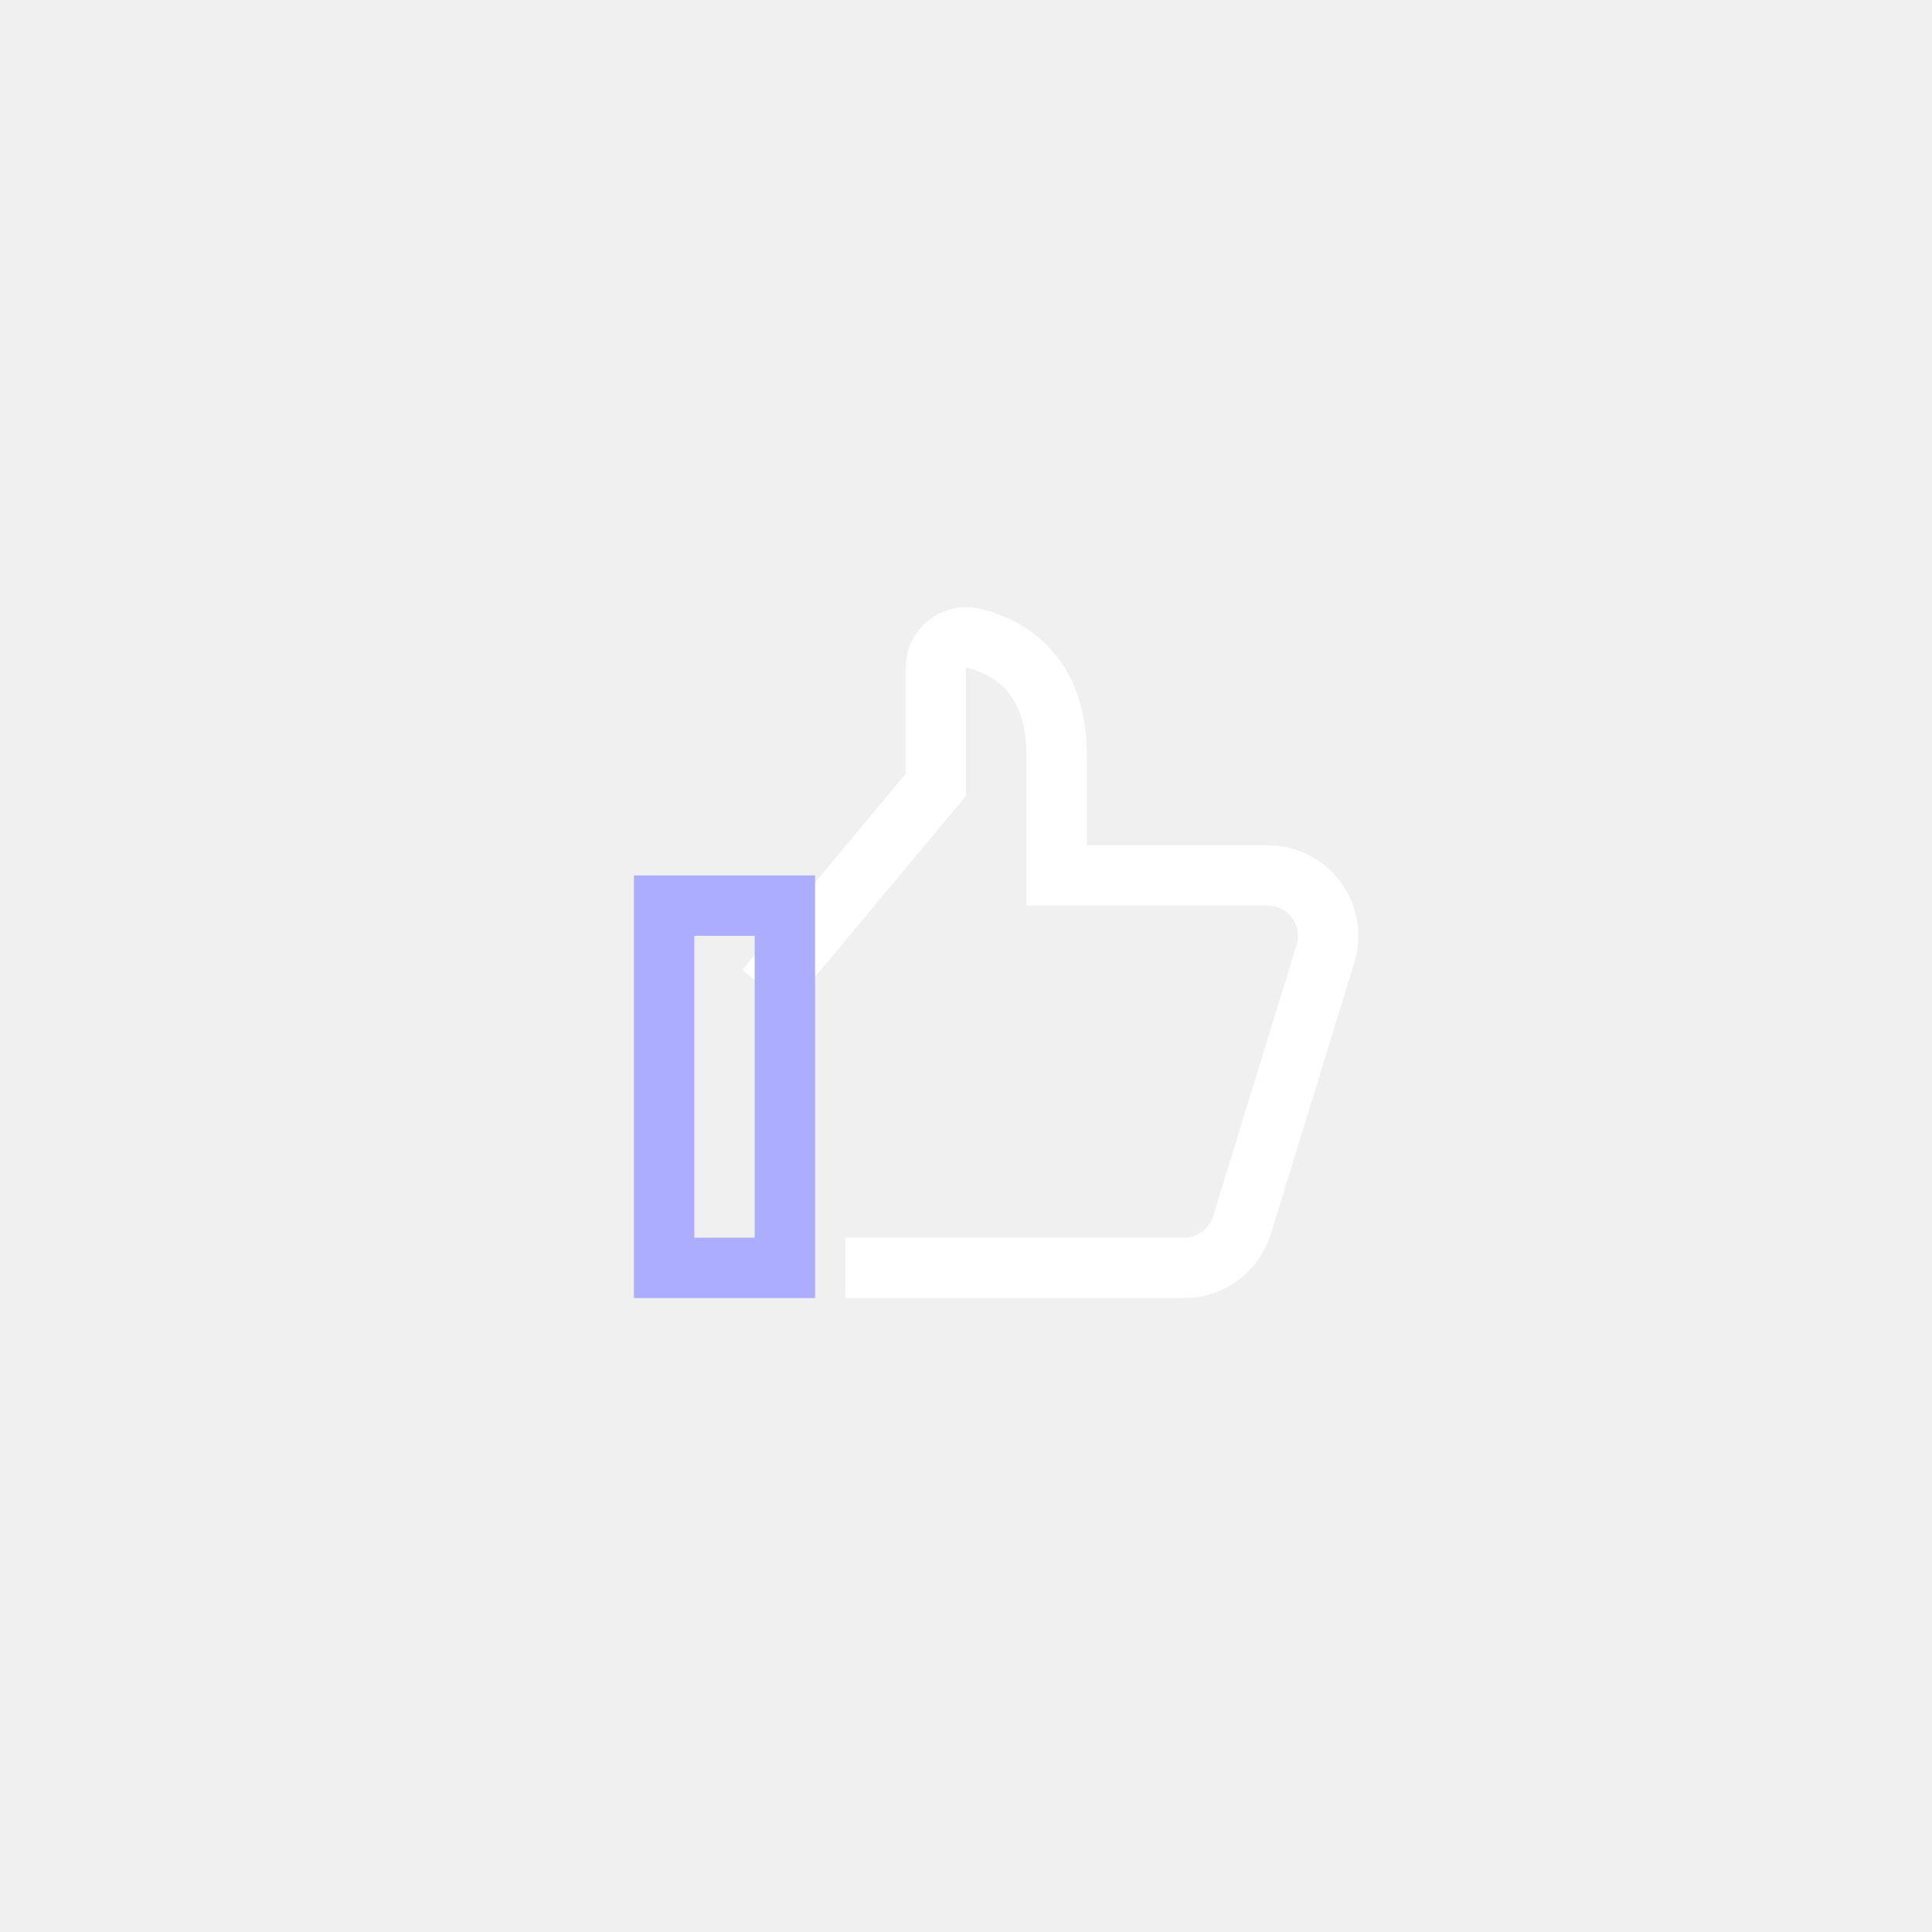
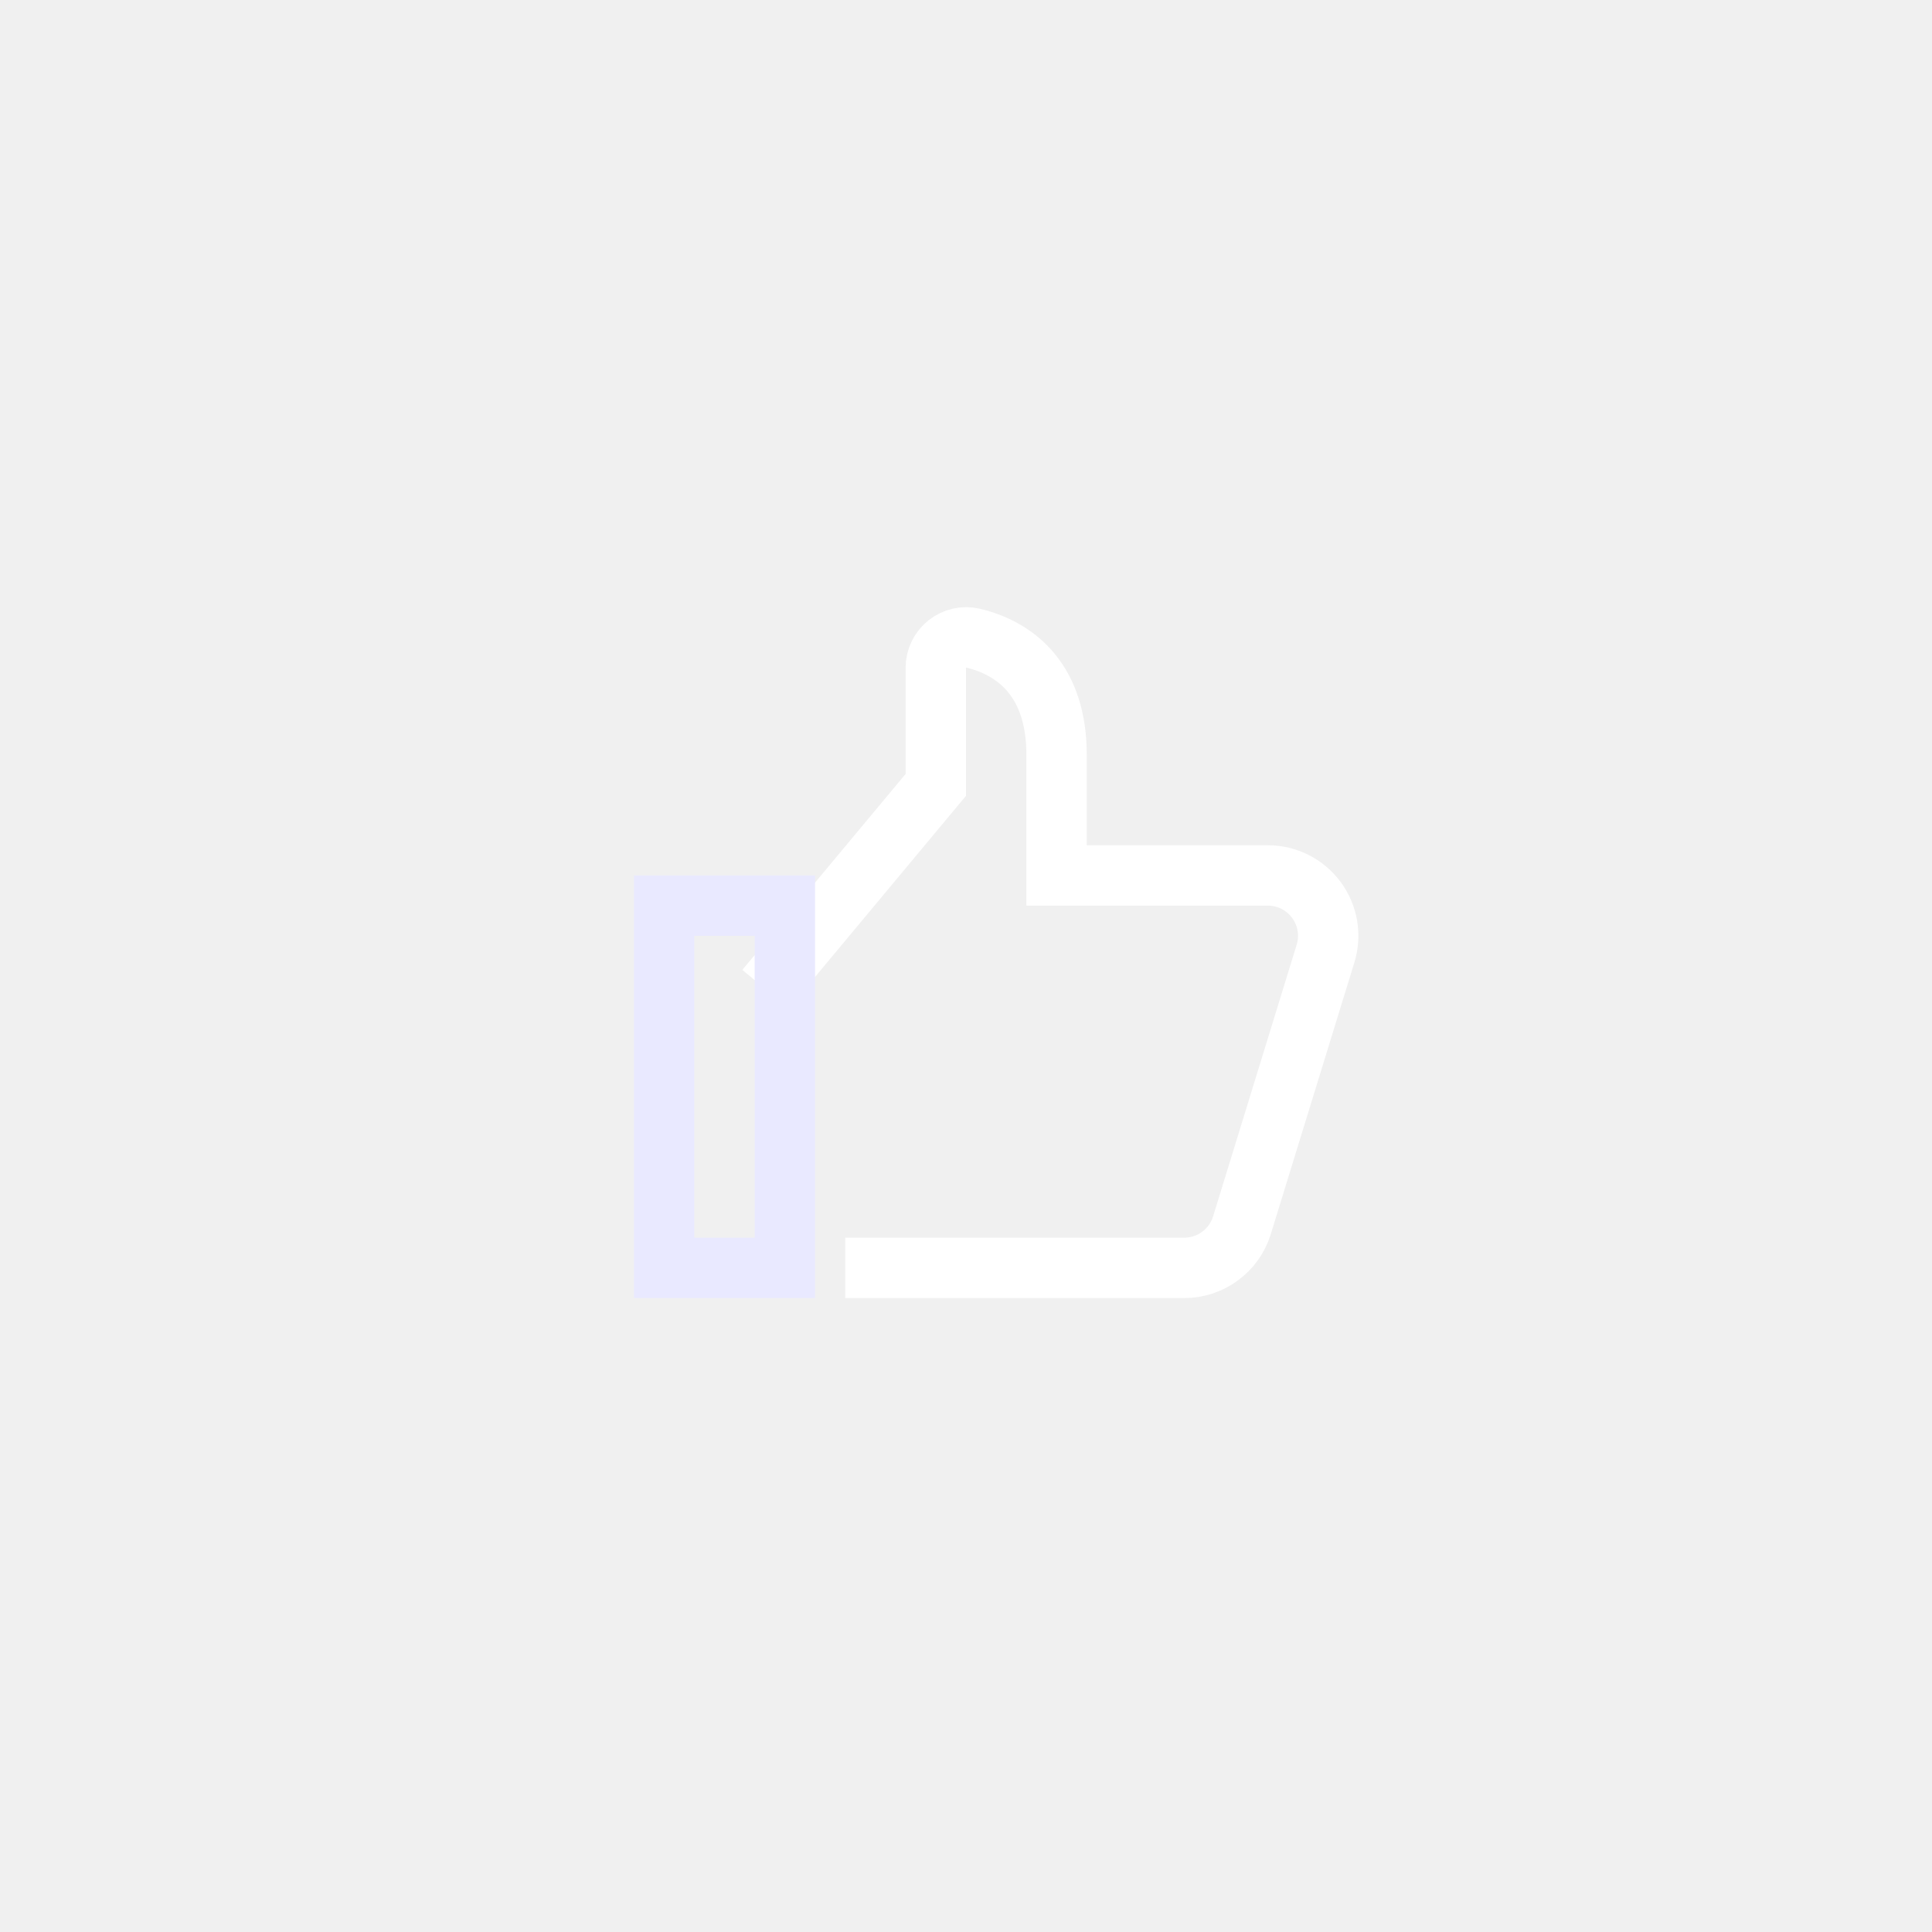
<svg xmlns="http://www.w3.org/2000/svg" width="64" height="64">
  <g stroke-width="2" fill="none" fill-rule="evenodd" stroke-linecap="square">
    <path d="M29 42h10.229a2 2 0 001.912-1.412l2.769-9A2 2 0 0042 29h-7v-4c0-2.373-1.251-3.494-2.764-3.86a1.006 1.006 0 00-1.236.979V26l-5 6" stroke="#FFF" />
-     <path stroke="#ACADFF" d="M22 30h4v12h-4z" />
+     <path stroke="#e9e9ff" d="M22 30h4v12h-4z" />
  </g>
</svg>
